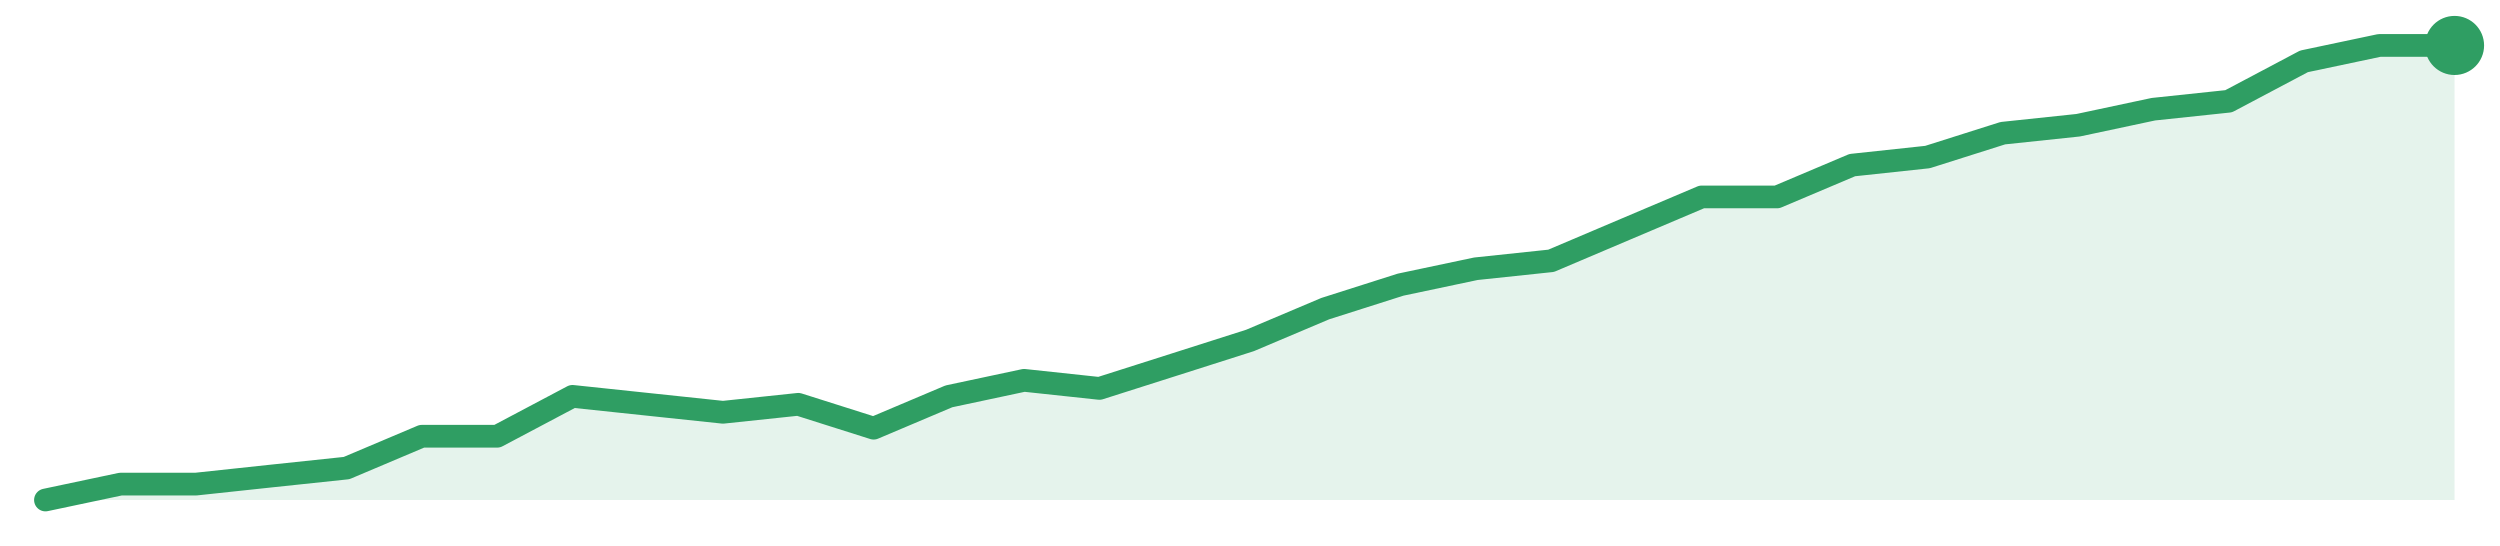
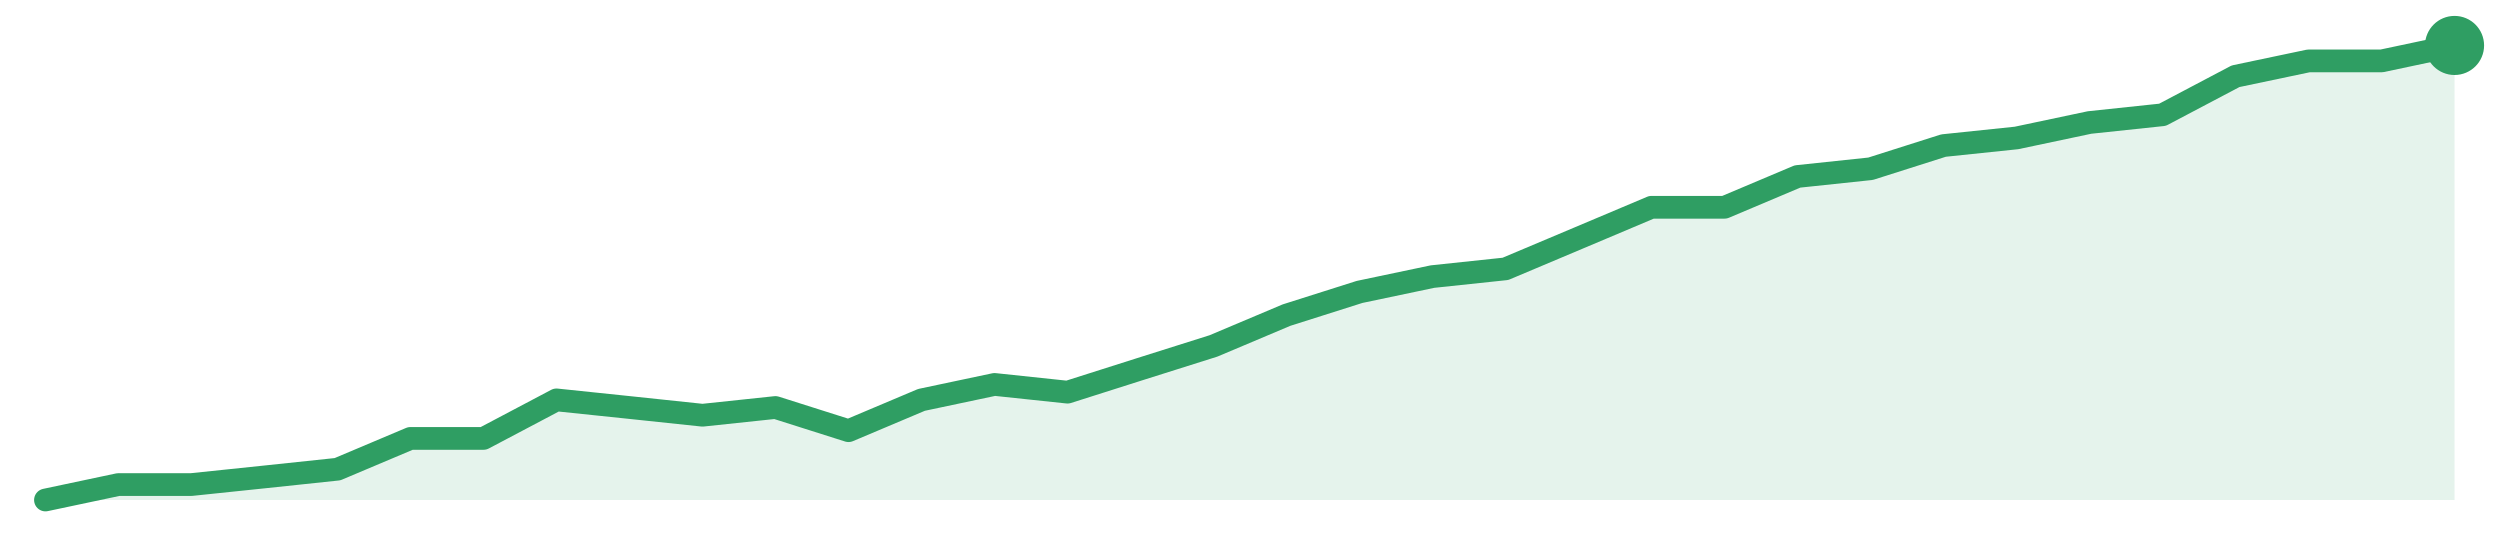
<svg xmlns="http://www.w3.org/2000/svg" width="220" height="48" viewBox="0 0 220 48" role="img" aria-label="trend">
-   <path d="M4.0,44.0 L4.0,44.0 L10.62,42.6 L17.25,42.6 L23.88,41.89 L30.5,41.19 L37.12,38.39 L43.75,38.39 L50.38,34.88 L57.0,35.58 L63.62,36.28 L70.25,35.58 L76.88,37.68 L83.5,34.88 L90.12,33.47 L96.75,34.18 L103.38,32.07 L110.0,29.96 L116.62,27.16 L123.25,25.05 L129.88,23.65 L136.5,22.95 L143.12,20.14 L149.75,17.33 L156.38,17.33 L163.0,14.53 L169.62,13.82 L176.25,11.72 L182.88,11.02 L189.5,9.61 L196.12,8.91 L202.75,5.4 L209.38,4.0 L216.0,4.0 L216.0,44.0 Z" fill="#2f9e631f" />
-   <path d="M4.0,44.0 L10.62,42.6 L17.25,42.6 L23.88,41.89 L30.5,41.19 L37.12,38.39 L43.75,38.39 L50.38,34.88 L57.0,35.58 L63.62,36.28 L70.25,35.58 L76.88,37.68 L83.5,34.88 L90.12,33.47 L96.75,34.18 L103.38,32.07 L110.0,29.96 L116.62,27.16 L123.25,25.05 L129.88,23.65 L136.5,22.95 L143.12,20.14 L149.75,17.33 L156.38,17.33 L163.0,14.53 L169.62,13.82 L176.25,11.72 L182.88,11.02 L189.5,9.61 L196.12,8.91 L202.75,5.4 L209.38,4.0 L216.0,4.0" fill="none" stroke="#2f9e63" stroke-width="2" stroke-linejoin="round" stroke-linecap="round" />
+   <path d="M4.0,44.0 L4.0,44.0 L10.42,42.64 L16.85,42.64 L23.27,41.97 L29.7,41.29 L36.12,38.58 L42.55,38.58 L48.97,35.19 L55.39,35.86 L61.82,36.54 L68.24,35.86 L74.67,37.9 L81.09,35.19 L87.52,33.83 L93.94,34.51 L100.36,32.47 L106.79,30.44 L113.21,27.73 L119.64,25.69 L126.06,24.34 L132.48,23.66 L138.91,20.95 L145.33,18.24 L151.76,18.24 L158.18,15.53 L164.61,14.85 L171.03,12.81 L177.45,12.14 L183.88,10.78 L190.3,10.1 L196.73,6.71 L203.15,5.36 L209.58,5.36 L216.0,4.0 L216.0,44.0 Z" fill="#2f9e631f" />
+   <path d="M4.0,44.0 L10.42,42.64 L16.85,42.64 L23.27,41.97 L29.7,41.29 L36.12,38.58 L42.55,38.58 L48.97,35.19 L55.39,35.86 L61.82,36.54 L68.24,35.86 L74.67,37.9 L81.09,35.19 L87.52,33.83 L93.94,34.51 L100.36,32.47 L106.79,30.44 L113.21,27.73 L119.64,25.69 L126.06,24.34 L132.48,23.66 L138.91,20.95 L145.33,18.24 L151.76,18.24 L158.18,15.53 L164.61,14.85 L171.03,12.81 L177.45,12.14 L183.88,10.78 L190.3,10.1 L196.73,6.71 L203.15,5.36 L209.58,5.36 L216.0,4.0" fill="none" stroke="#2f9e63" stroke-width="2" stroke-linejoin="round" stroke-linecap="round" />
  <circle cx="216.0" cy="4.0" r="2.6" fill="#2f9e63" />
</svg>
